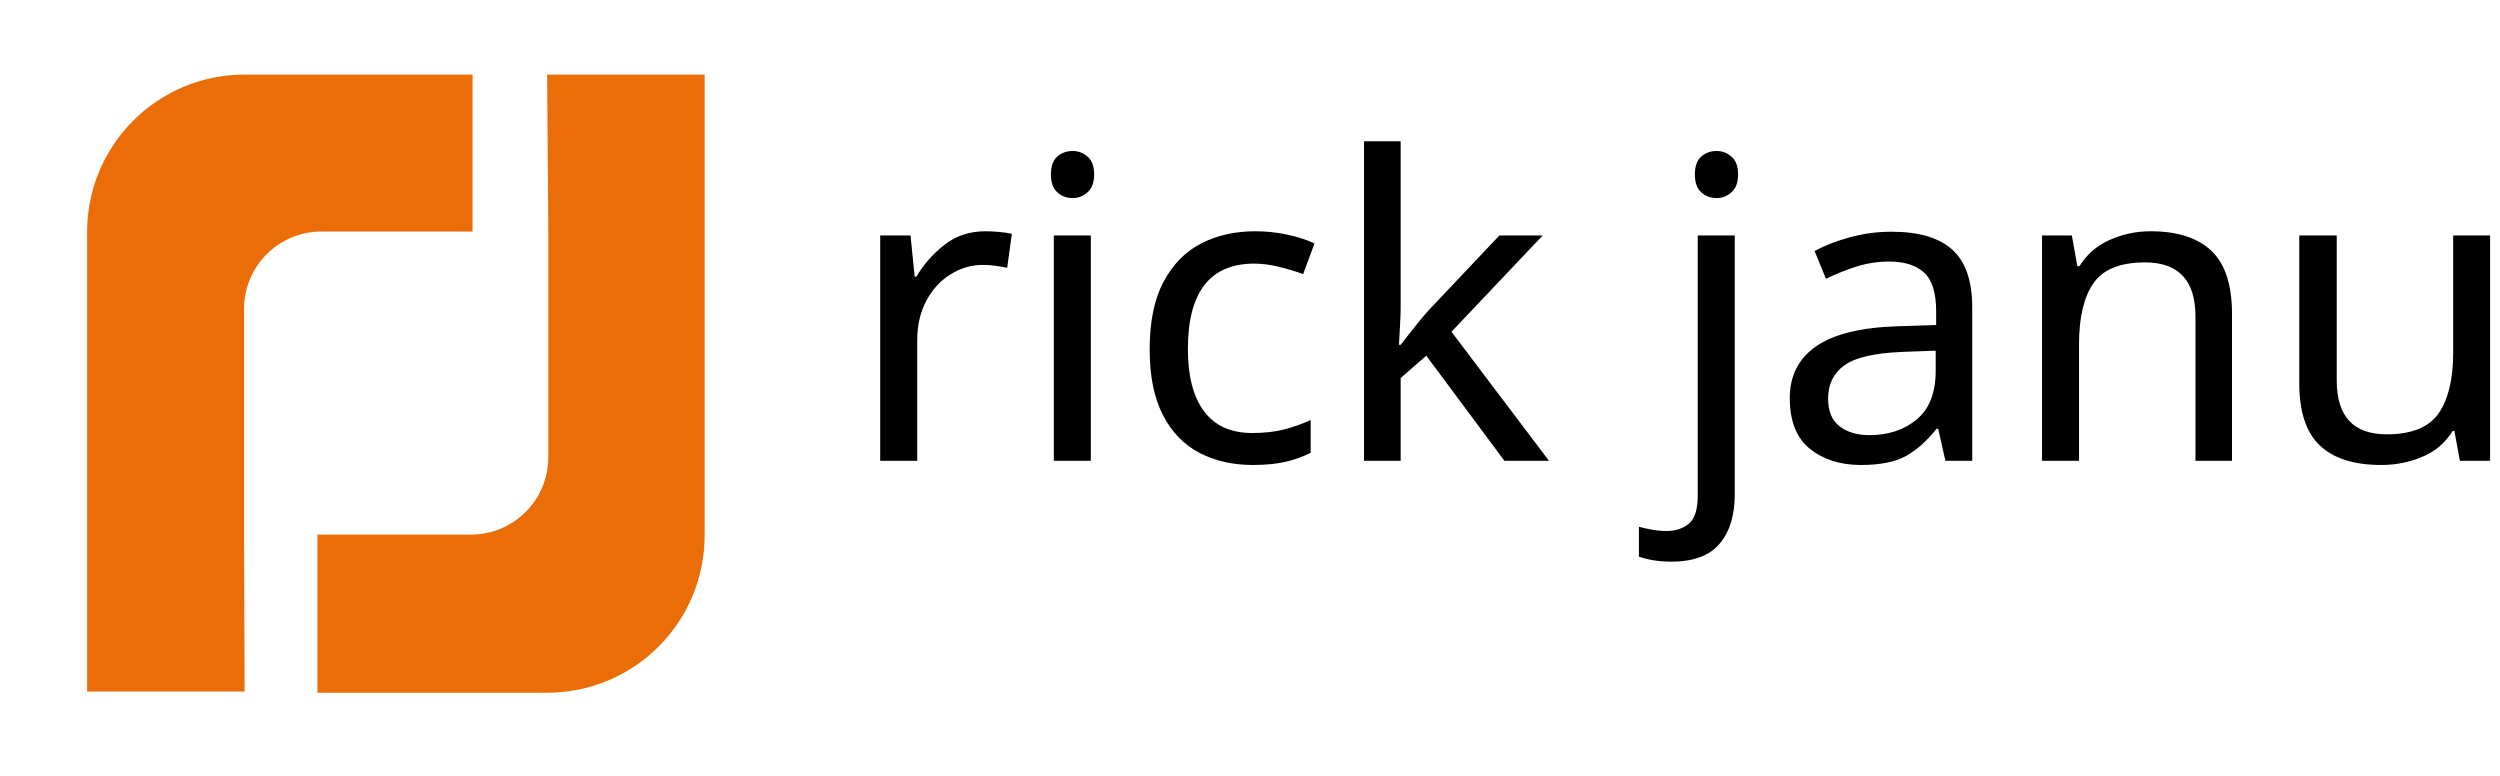
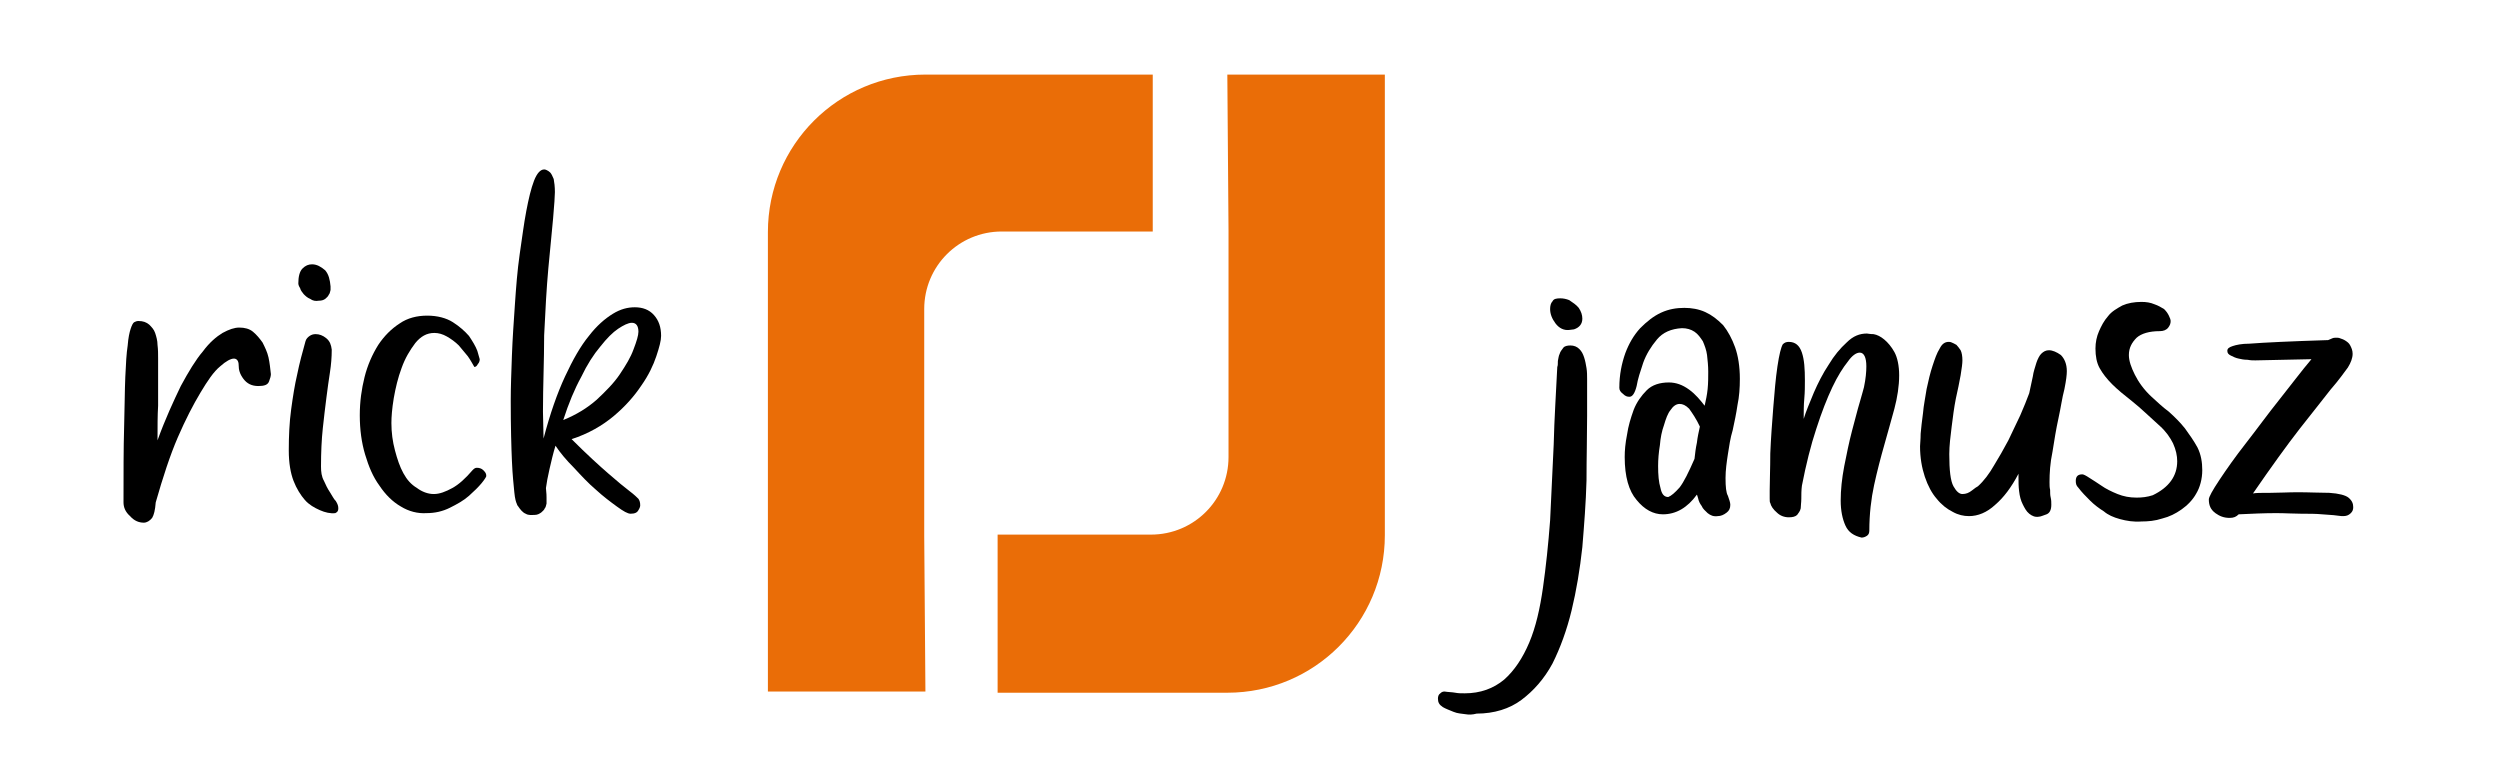
<svg xmlns="http://www.w3.org/2000/svg" version="1.1" id="Layer_1" x="0px" y="0px" viewBox="0 0 419 130" style="enable-background:new 0 0 419 130;" xml:space="preserve">
  <style type="text/css">
	.st0{fill:#EA6D07;}
- 	.st1{font-family:'BigBang!';}
- 	.st2{font-size:70.447px;}
</style>
-   <path class="st0" d="M53.2,116.1h29.3h9.2c14.6,0,26.4-11.8,26.4-26.4v-6.6V39V12.5H91.7l0.2,26.2v13v21.7v3.2c0,7.2-5.8,13-13,13  h-4.5H53.2V116.1z M53.2,89.8v26.2h30.3 M53.2,89.8v26.2h29.3 M40.9,89.8v-13V57.6v-5.8c0-7.2,5.8-13,13-13h1.4h23.9V12.5H43.9h-2.9  c-14.6,0-26.4,11.8-26.4,26.4v11.7v38.9v26.4h26.4L40.9,89.8z" />
-   <text transform="matrix(1 0 0 1 141.5386 77.2275)" class="st1 st2">rick janusz</text>
+   <g>
+     <path d="M21.8,86.5c-0.8-0.7-1.1-1.5-1.1-2.3c0-4.9,0-9.1,0.1-12.5s0.1-6.3,0.2-8.5c0.1-2.3,0.2-4,0.4-5.3c0.1-1.3,0.3-2.2,0.5-2.8   c0.2-0.6,0.4-1,0.6-1.1c0.2-0.1,0.4-0.2,0.7-0.2c0.8,0,1.3,0.2,1.8,0.6c0.4,0.4,0.8,0.8,1,1.4c0.2,0.6,0.4,1.3,0.4,2   c0.1,0.8,0.1,1.5,0.1,2.3v1.2c0,0.7,0,1.6,0,2.8c0,1.1,0,2.3,0,3.9c-0.1,1.6-0.1,3.5-0.1,5.8c1.3-3.6,2.7-6.6,3.9-9.1   c1.3-2.4,2.5-4.4,3.7-5.8c1.1-1.5,2.3-2.5,3.3-3.1c1.1-0.6,2-0.9,2.8-0.9c0.9,0,1.7,0.2,2.3,0.7c0.6,0.5,1.1,1.1,1.6,1.8   c0.4,0.8,0.8,1.6,1,2.5c0.2,0.9,0.3,1.9,0.4,2.8c0,0.3-0.1,0.7-0.3,1.2c-0.2,0.6-0.8,0.8-1.8,0.8c-1.1,0-1.9-0.4-2.5-1.2   s-0.8-1.5-0.8-2.3c0-0.7-0.3-1.1-0.8-1.1s-1.3,0.4-2.3,1.3c-1.1,0.9-2.1,2.4-3.3,4.4s-2.5,4.5-3.8,7.5c-1.3,3-2.5,6.7-3.7,10.9   c-0.1,1.3-0.3,2.1-0.6,2.6c-0.4,0.5-0.9,0.8-1.4,0.8C23.3,87.6,22.5,87.3,21.8,86.5z" />
+     <path d="M53.6,85.5c-0.9-0.4-1.8-0.9-2.5-1.7s-1.4-1.9-1.9-3.2c-0.5-1.3-0.8-3-0.8-5.1c0-2.4,0.1-4.7,0.4-6.9   c0.3-2.2,0.6-4.1,1-5.8c0.4-2,0.9-3.8,1.4-5.6c0.1-0.4,0.4-0.7,0.7-0.9c0.3-0.2,0.6-0.3,1-0.3c0.6,0,1.2,0.2,1.8,0.7   c0.6,0.5,0.8,1.1,0.9,1.9c0,1.3-0.1,2.5-0.3,3.8c-0.2,1.3-0.4,2.7-0.6,4.3s-0.4,3.2-0.6,5.1c-0.2,1.9-0.3,4-0.3,6.4   c0,0.9,0.1,1.7,0.5,2.4c0.3,0.7,0.6,1.3,1,1.9c0.4,0.6,0.6,1.1,1,1.5c0.3,0.5,0.4,0.8,0.4,1.2s-0.1,0.6-0.5,0.8   C55.4,86.1,54.5,85.9,53.6,85.5z M52,50.1c-0.5-0.2-0.8-0.5-1.1-0.8c-0.3-0.4-0.5-0.6-0.6-1C50.1,48,50,47.7,50,47.5   c0-1.1,0.2-2,0.7-2.5s1-0.7,1.6-0.7c0.8,0,1.5,0.4,2.2,1c0.6,0.7,0.8,1.6,0.9,2.7c0,0.1,0,0.4,0,0.6c-0.1,0.3-0.1,0.6-0.3,0.8   c-0.1,0.3-0.4,0.5-0.6,0.7c-0.3,0.2-0.6,0.3-1.1,0.3C52.9,50.5,52.4,50.4,52,50.1z" />
+     <path d="M67.2,84.9c-1.4-0.8-2.6-2-3.6-3.5c-1.1-1.5-1.8-3.2-2.4-5.2c-0.6-2-0.9-4.2-0.9-6.6c0-2.3,0.3-4.4,0.8-6.4   c0.5-2,1.3-3.8,2.3-5.4c1-1.5,2.2-2.7,3.6-3.6c1.3-0.9,2.9-1.3,4.6-1.3s3.2,0.4,4.3,1.1c1.1,0.7,2,1.5,2.7,2.3   c0.6,0.9,1.1,1.7,1.4,2.5c0.2,0.8,0.4,1.3,0.4,1.4c0,0.3-0.1,0.6-0.3,0.8c-0.2,0.4-0.4,0.5-0.6,0.5c-0.3-0.5-0.6-1.1-1.1-1.8   c-0.5-0.6-1-1.2-1.5-1.8c-0.6-0.6-1.3-1.1-2-1.5c-0.7-0.4-1.4-0.6-2.1-0.6c-1.3,0-2.3,0.6-3.2,1.7c-0.9,1.2-1.7,2.5-2.3,4.2   c-0.6,1.6-1,3.3-1.3,5c-0.3,1.8-0.4,3.2-0.4,4.2c0,1.6,0.2,3.1,0.6,4.6c0.4,1.5,0.8,2.7,1.4,3.8c0.6,1.1,1.3,1.9,2.3,2.5   c0.8,0.6,1.8,1,2.8,1c1,0,2-0.4,3.1-1c1.1-0.6,2.2-1.6,3.4-3c0.2-0.2,0.4-0.4,0.7-0.4c0.4,0,0.8,0.1,1.1,0.4c0.4,0.4,0.5,0.6,0.5,1   c0,0.1-0.3,0.6-0.8,1.2s-1.2,1.3-2.1,2.1c-0.9,0.8-2,1.4-3.2,2c-1.2,0.6-2.5,0.9-3.9,0.9C70,86.1,68.5,85.7,67.2,84.9z" />
+     <path d="M88.1,86.1c-0.5-0.2-0.9-0.7-1.3-1.3c-0.1-0.1-0.1-0.1-0.2-0.4c-0.1-0.2-0.3-0.8-0.4-1.9c-0.1-1.1-0.3-2.8-0.4-5.2   c-0.1-2.3-0.2-5.7-0.2-10.1c0-2.3,0.1-4.9,0.2-7.7c0.1-2.7,0.3-5.6,0.5-8.5c0.2-2.9,0.4-5.6,0.8-8.4c0.4-2.7,0.7-5.1,1.1-7.2   c0.4-2.1,0.8-3.8,1.3-5.1c0.5-1.3,1.1-1.9,1.7-1.9c0.1,0,0.2,0,0.4,0.1s0.4,0.2,0.6,0.4s0.4,0.6,0.6,1.1c0.1,0.5,0.2,1.3,0.2,2.2   c0,0.6-0.1,2.1-0.3,4.4c-0.2,2.3-0.5,5.1-0.8,8.4c-0.3,3.3-0.5,7-0.7,11.2C91.2,60.4,91,64.7,91,69l0.1,4.5   c1.1-4.2,2.3-7.6,3.6-10.4c1.3-2.8,2.6-5.1,4-6.8c1.3-1.7,2.7-2.9,4-3.7s2.5-1.1,3.7-1.1c1.3,0,2.4,0.4,3.2,1.3   c0.8,0.9,1.2,2,1.2,3.5c0,0.8-0.3,1.9-0.8,3.4c-0.5,1.5-1.3,3.2-2.5,4.9c-1.2,1.8-2.7,3.5-4.6,5.1c-1.9,1.6-4.3,3-7.1,3.9   c2.6,2.6,4.7,4.5,6.2,5.8c1.5,1.3,2.7,2.3,3.5,2.9c0.8,0.6,1.3,1.1,1.5,1.3c0.2,0.3,0.3,0.6,0.3,1.1c0,0.2-0.1,0.5-0.3,0.8   c-0.2,0.4-0.6,0.6-1.3,0.6c-0.5,0-1.2-0.4-2.3-1.2c-1.1-0.8-2.3-1.7-3.5-2.8c-1.3-1.1-2.5-2.4-3.7-3.7c-1.3-1.3-2.3-2.5-3.1-3.7   c-0.4,1.3-0.7,2.6-1,3.9c-0.3,1.3-0.5,2.4-0.6,3.2c0.1,0.9,0.1,1.4,0.1,1.6c0,0.2,0,0.4,0,0.6c0,0.1,0,0.2,0,0.4   c-0.1,0.3-0.1,0.6-0.3,0.8c-0.1,0.3-0.4,0.5-0.6,0.7c-0.3,0.2-0.6,0.4-1.1,0.4S88.6,86.4,88.1,86.1z M100,67   c1.5-1.4,2.9-2.8,3.9-4.3s1.8-2.8,2.3-4.2c0.5-1.3,0.8-2.3,0.8-2.9c0-1-0.4-1.5-1.1-1.5c-0.6,0-1.4,0.4-2.3,1c-0.9,0.6-1.9,1.6-3,3   c-1.1,1.3-2.2,3-3.2,5.1c-1.1,2-2.1,4.4-3,7.2C96.6,69.5,98.4,68.4,100,67z" />
+   </g>
+   <path class="st0" d="M167.2,116.1h29.3h9.2c14.6,0,26.4-11.8,26.4-26.4v-6.6V39V12.5h-26.4l0.2,26.2v13v21.7v3.2c0,7.2-5.8,13-13,13  h-4.5h-21.2V116.1z M167.2,89.8v26.2h30.3 M167.2,89.8v26.2h29.3 M154.9,89.8v-13V57.6v-5.8c0-7.2,5.8-13,13-13h1.4h23.9V12.5h-35.2  h-2.9c-14.6,0-26.4,11.8-26.4,26.4v11.7v38.9v26.4h26.4L154.9,89.8z" />
+   <g>
+     <path d="M245.6,119.7c-0.6-0.1-1.3-0.1-2-0.4s-1.3-0.5-1.8-0.8c-0.6-0.4-0.8-0.8-0.8-1.4c0-0.4,0.1-0.7,0.4-0.9   c0.2-0.2,0.4-0.3,0.7-0.3c0.6,0.1,1.3,0.1,1.8,0.2c0.5,0.1,1,0.1,1.6,0.1c2.6,0,4.8-0.8,6.6-2.3c1.7-1.5,3.1-3.6,4.2-6.2   c1.1-2.6,1.8-5.7,2.3-9.2s0.9-7.3,1.2-11.3c0.2-4,0.4-8.2,0.6-12.7c0.1-4.4,0.4-8.7,0.6-13c0.1-0.2,0.1-0.6,0.1-1   c0.1-0.4,0.1-0.8,0.3-1.2c0.1-0.4,0.4-0.7,0.6-1s0.7-0.4,1.2-0.4c0.6,0,1.1,0.2,1.5,0.6c0.4,0.4,0.6,0.8,0.8,1.4   c0.2,0.6,0.3,1.2,0.4,1.8c0.1,0.6,0.1,1.3,0.1,1.8v6.2c0,3.4-0.1,7-0.1,10.8c-0.1,3.8-0.4,7.5-0.7,11.2c-0.4,3.7-1,7.3-1.8,10.6   s-1.9,6.3-3.2,8.9c-1.4,2.6-3.2,4.6-5.2,6.1c-2,1.5-4.6,2.3-7.5,2.3C246.7,119.8,246.2,119.8,245.6,119.7z M260.7,54.2   c-0.6-0.8-0.9-1.6-0.9-2.4c0-0.5,0.1-1,0.4-1.3c0.2-0.4,0.6-0.5,1.3-0.5c0.5,0,1,0.1,1.5,0.3c0.6,0.4,1.2,0.8,1.6,1.3   c0.4,0.6,0.6,1.2,0.6,1.8c0,0.9-0.5,1.5-1.4,1.8l-0.8,0.1C262.1,55.4,261.3,55,260.7,54.2z" />
+     <path d="M286.2,86c-0.4-0.4-0.8-0.7-1-1.2c-0.3-0.4-0.5-0.8-0.6-1.3c-0.1-0.4-0.2-0.6-0.2-0.6c-1.6,2.2-3.5,3.3-5.7,3.3   c-1.6,0-3.1-0.8-4.4-2.4c-1.3-1.5-2-3.9-2-7.2c0-1.1,0.1-2.3,0.4-3.8c0.2-1.4,0.6-2.7,1.1-4.1c0.5-1.3,1.3-2.4,2.2-3.3   c0.9-0.9,2.2-1.3,3.7-1.3c1.2,0,2.3,0.4,3.4,1.2c1.1,0.8,1.9,1.8,2.6,2.7c0.2-0.9,0.4-1.8,0.5-2.8c0.1-1,0.1-2,0.1-2.9   c0-1-0.1-1.9-0.2-2.8c-0.1-0.8-0.4-1.6-0.7-2.3c-0.4-0.6-0.8-1.2-1.4-1.6c-0.6-0.4-1.3-0.6-2.1-0.6c-1.8,0.1-3.2,0.7-4.2,1.9   c-1,1.2-1.8,2.5-2.3,3.9c-0.5,1.5-0.9,2.7-1.1,3.9c-0.3,1.2-0.7,1.8-1.2,1.8c-0.4,0-0.7-0.1-1.1-0.5c-0.4-0.3-0.6-0.6-0.6-1   c0-2.2,0.4-4.1,1-5.8c0.6-1.6,1.4-3,2.5-4.2c1.1-1.1,2.2-2,3.5-2.6c1.3-0.6,2.6-0.8,3.9-0.8c1.2,0,2.4,0.2,3.5,0.7   c1.1,0.5,2,1.2,3,2.2c0.8,1,1.5,2.3,2,3.7s0.8,3.2,0.8,5.3c0,1.5-0.1,3-0.4,4.4c-0.2,1.4-0.5,2.8-0.8,4.2c-0.4,1.3-0.6,2.7-0.8,4   s-0.4,2.7-0.4,4c0,1.5,0.1,2.5,0.4,3c0.2,0.6,0.4,1.1,0.4,1.5c0,0.6-0.2,1-0.6,1.3c-0.5,0.4-1,0.6-1.5,0.6   C287.2,86.6,286.7,86.4,286.2,86z M281.5,81.7c0.7-0.9,1.5-2.5,2.5-4.8c0.1-0.9,0.2-1.8,0.4-2.7c0.1-0.9,0.3-1.8,0.5-2.7   c-0.6-1.3-1.3-2.3-1.8-3c-0.6-0.6-1.1-0.8-1.6-0.8c-0.6,0-1.1,0.4-1.5,1c-0.5,0.6-0.8,1.5-1.1,2.5c-0.4,1.1-0.6,2.2-0.7,3.4   c-0.2,1.2-0.3,2.4-0.3,3.5c0,1.5,0.1,2.7,0.4,3.7c0.2,1,0.6,1.5,1.3,1.5C280.1,83.1,280.7,82.6,281.5,81.7z" />
+     <path d="M309.3,88.1c-0.5-1.1-0.8-2.5-0.8-4.2c0-1.8,0.2-3.7,0.6-5.8c0.4-2,0.8-4,1.3-5.9c0.5-1.8,0.9-3.5,1.3-4.8   c0.4-1.3,0.6-2.2,0.7-2.5c0.3-1.4,0.4-2.6,0.4-3.5c0-1.5-0.4-2.3-1.1-2.3c-0.6,0-1.3,0.5-2,1.5c-0.8,1-1.7,2.4-2.6,4.3   c-0.9,1.9-1.8,4.2-2.7,7c-0.9,2.7-1.7,5.9-2.4,9.5c-0.1,0.8-0.1,1.5-0.1,2.2c0,0.6-0.1,1.2-0.1,1.6c-0.1,0.5-0.4,0.8-0.6,1.1   c-0.3,0.3-0.8,0.4-1.4,0.4c-0.8,0-1.5-0.3-2-0.8c-0.6-0.5-1-1.1-1.1-1.6c-0.1-0.1-0.1-0.4-0.1-0.8s0-0.8,0-1.3   c0-1.6,0.1-3.6,0.1-6.2c0.1-2.5,0.3-5.1,0.5-7.7c0.2-2.5,0.4-4.9,0.7-6.9c0.3-2,0.6-3.2,0.9-3.7c0.3-0.3,0.6-0.4,1-0.4   c1.1,0,1.8,0.6,2.2,1.8c0.4,1.2,0.5,2.7,0.5,4.7c0,0.9,0,1.9-0.1,3c-0.1,1.1-0.1,2.2-0.1,3.4c0.4-1.3,1-2.7,1.7-4.4   c0.7-1.6,1.5-3.2,2.5-4.7c0.9-1.5,1.9-2.7,3-3.7c1.1-1.1,2.2-1.5,3.4-1.5c0.1,0,0.5,0.1,1.1,0.1c0.6,0.1,1.2,0.4,1.8,0.9   c0.6,0.5,1.2,1.2,1.7,2.1c0.5,0.9,0.8,2.3,0.8,3.9c0,1.8-0.3,3.7-0.8,5.6c-0.5,1.9-1.1,3.9-1.7,6.1c-0.6,2.1-1.2,4.4-1.7,6.7   c-0.5,2.3-0.8,4.9-0.8,7.6c0,0.4-0.1,0.7-0.4,0.9c-0.3,0.2-0.6,0.3-0.9,0.3C310.7,89.8,309.8,89.2,309.3,88.1z" />
+     <path d="M340.1,86.1c-0.5-0.4-0.8-1-1.1-1.6c-0.3-0.6-0.5-1.3-0.6-2.2c-0.1-0.8-0.1-1.5-0.1-2.3v-0.6c-1.2,2.3-2.5,4-3.9,5.2   c-1.4,1.3-2.9,1.9-4.4,1.9c-0.9,0-1.8-0.2-2.7-0.7c-1-0.5-1.9-1.2-2.7-2.2c-0.8-0.9-1.5-2.2-2-3.7s-0.8-3.2-0.8-5.1   c0-0.4,0.1-1.1,0.1-2.1c0.1-1,0.2-2.1,0.4-3.5c0.1-1.3,0.4-2.6,0.6-4c0.3-1.4,0.6-2.7,1-3.9s0.7-2.1,1.2-2.9   c0.4-0.8,0.9-1.1,1.5-1.1c0.1,0,0.3,0,0.5,0.1c0.2,0.1,0.5,0.2,0.8,0.4c0.2,0.2,0.5,0.6,0.7,0.9c0.2,0.4,0.3,1,0.3,1.7   c0,0.5-0.1,1.3-0.3,2.5c-0.2,1.2-0.5,2.5-0.8,3.9c-0.3,1.5-0.5,3.1-0.7,4.7c-0.2,1.6-0.4,3.2-0.4,4.6c0,2.7,0.2,4.5,0.7,5.4   s1,1.3,1.5,1.3c0.6,0,1.1-0.2,1.6-0.6c0.5-0.4,0.8-0.6,1-0.7c1-0.9,1.9-2.1,2.7-3.5c0.8-1.3,1.6-2.7,2.4-4.2c0.7-1.4,1.3-2.8,2-4.2   c0.6-1.4,1.1-2.6,1.5-3.7c0.2-1,0.4-1.9,0.6-2.8c0.1-0.8,0.4-1.6,0.6-2.3c0.2-0.6,0.5-1.2,0.8-1.5c0.4-0.4,0.8-0.6,1.3-0.6   c0.6,0,1.3,0.3,2,0.8c0.6,0.6,1,1.5,1,2.7c0,0.6-0.1,1.5-0.4,3c-0.4,1.5-0.6,3.1-1,4.9c-0.4,1.8-0.7,3.7-1,5.6   c-0.4,1.9-0.5,3.6-0.5,5.1c0,0.5,0,0.9,0.1,1.3c0,0.5,0,0.9,0.1,1.3c0.1,0.4,0.1,0.8,0.1,1.2c0,0.9-0.3,1.4-0.8,1.6   c-0.6,0.2-1,0.4-1.3,0.4C341.1,86.7,340.6,86.5,340.1,86.1z" />
+     <path d="M355.3,87c-1.1-0.3-2-0.7-2.7-1.3c-0.8-0.5-1.6-1.1-2.3-1.8c-0.7-0.7-1.4-1.4-2-2.2c-0.3-0.3-0.4-0.6-0.4-1.1   c0-0.8,0.4-1.1,1.1-1.1c0.2,0,0.6,0.2,1.2,0.6c0.6,0.4,1.3,0.8,2,1.3s1.7,1,2.7,1.4c1,0.4,2,0.6,3.2,0.6c0.9,0,1.8-0.1,2.7-0.4   c2.7-1.3,4.1-3.2,4.1-5.7c0-0.9-0.2-1.9-0.7-3c-0.5-1-1.2-2-2.2-2.9c-1.8-1.6-3.2-3-4.6-4.1s-2.5-2-3.4-2.9   c-0.9-0.9-1.6-1.8-2.1-2.7c-0.5-0.9-0.7-2-0.7-3.3c0-1,0.2-2,0.6-2.9c0.4-0.9,0.8-1.7,1.5-2.5c0.6-0.8,1.5-1.3,2.4-1.8   c0.9-0.4,2-0.6,3.2-0.6c0.8,0,1.5,0.1,2.2,0.4c0.6,0.2,1.1,0.5,1.6,0.8c0.4,0.4,0.6,0.7,0.8,1.1c0.2,0.4,0.3,0.7,0.3,0.9   c0,0.4-0.1,0.7-0.4,1.1c-0.3,0.4-0.8,0.6-1.4,0.6c-1.8,0-3.1,0.4-3.9,1.1c-0.8,0.8-1.3,1.7-1.3,2.9c0,1,0.4,2.1,1,3.3   c0.6,1.2,1.5,2.5,2.8,3.7c0.9,0.8,1.8,1.7,2.9,2.5c1,0.9,1.9,1.8,2.7,2.8c0.8,1.1,1.5,2.1,2.1,3.2c0.6,1.2,0.8,2.5,0.8,3.8   c0,1.5-0.4,2.9-1,3.9c-0.6,1.1-1.5,2-2.5,2.7c-1,0.7-2,1.2-3.2,1.5c-1.2,0.4-2.4,0.5-3.5,0.5C357.6,87.5,356.4,87.3,355.3,87z" />
+     <path d="M371.3,86c-0.8-0.6-1.1-1.3-1.1-2.3c0-0.4,0.6-1.5,1.8-3.3c1.2-1.8,2.6-3.8,4.4-6.1c1.8-2.3,3.6-4.8,5.6-7.3   s3.7-4.8,5.4-6.8l-9.4,0.2c-0.4,0-0.8,0-1.3-0.1c-0.6,0-1.1-0.1-1.5-0.2c-0.5-0.1-0.9-0.3-1.3-0.5s-0.6-0.4-0.6-0.8   s0.3-0.6,0.9-0.8c0.6-0.2,1.5-0.4,2.8-0.4c1.3-0.1,3-0.2,5.2-0.3c2.2-0.1,4.8-0.2,8-0.3c0.2-0.1,0.5-0.2,0.7-0.3s0.5-0.1,0.7-0.1   c0.1,0,0.4,0,0.6,0.1c0.3,0.1,0.6,0.2,0.9,0.4s0.6,0.4,0.8,0.8c0.2,0.4,0.4,0.8,0.4,1.4c0,0.7-0.3,1.5-0.8,2.3   c-0.6,0.8-1.5,2.1-2.9,3.7c-1.3,1.7-3.1,3.9-5.2,6.6s-4.7,6.3-7.8,10.8c0.5-0.1,1.4-0.1,2.9-0.1s3-0.1,4.6-0.1   c1.9,0,3.7,0.1,5.3,0.1c1.6,0.1,2.7,0.4,3.2,0.8c0.6,0.5,0.8,1,0.8,1.6c0,0.4-0.1,0.7-0.4,1c-0.4,0.4-0.8,0.5-1.3,0.5   c-0.1,0-0.5,0-1.1-0.1c-0.6-0.1-1.4-0.1-2.4-0.2c-1.1-0.1-2.2-0.1-3.5-0.1s-2.7-0.1-4.2-0.1c-2,0-4.2,0.1-6.3,0.2   c-0.4,0.4-0.8,0.6-1.5,0.6C372.7,86.8,372,86.5,371.3,86z" />
+   </g>
</svg>
